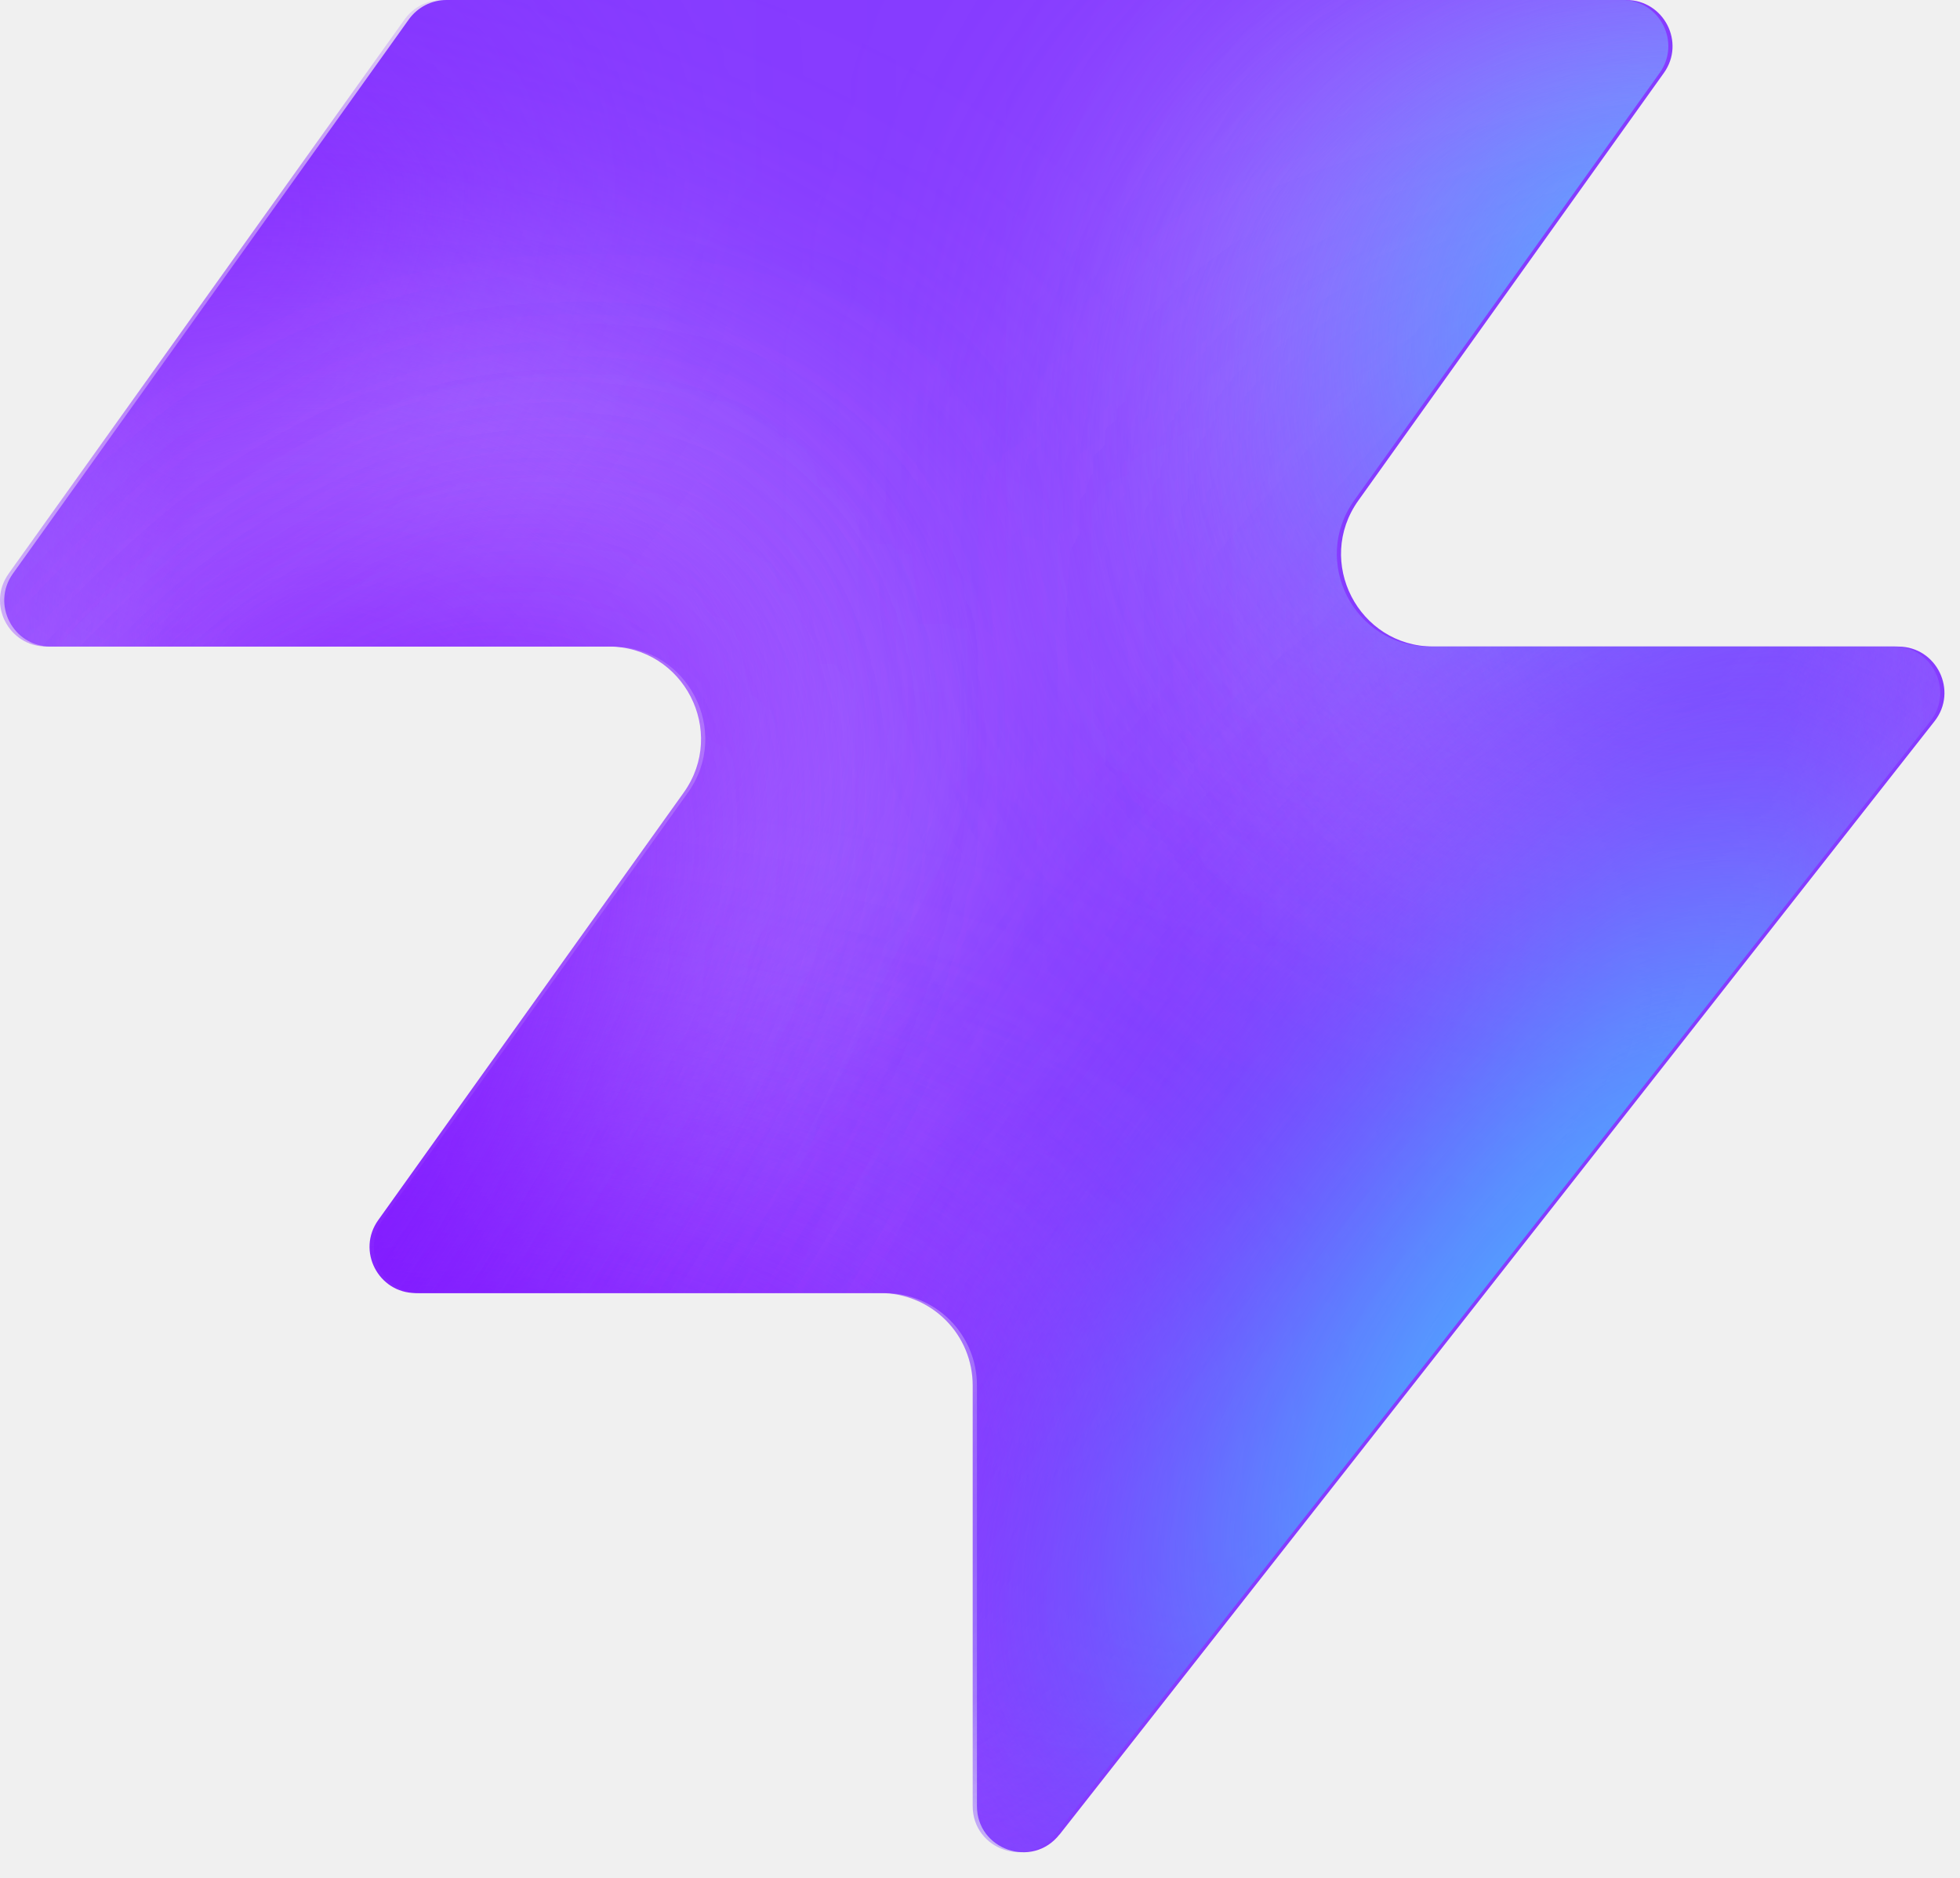
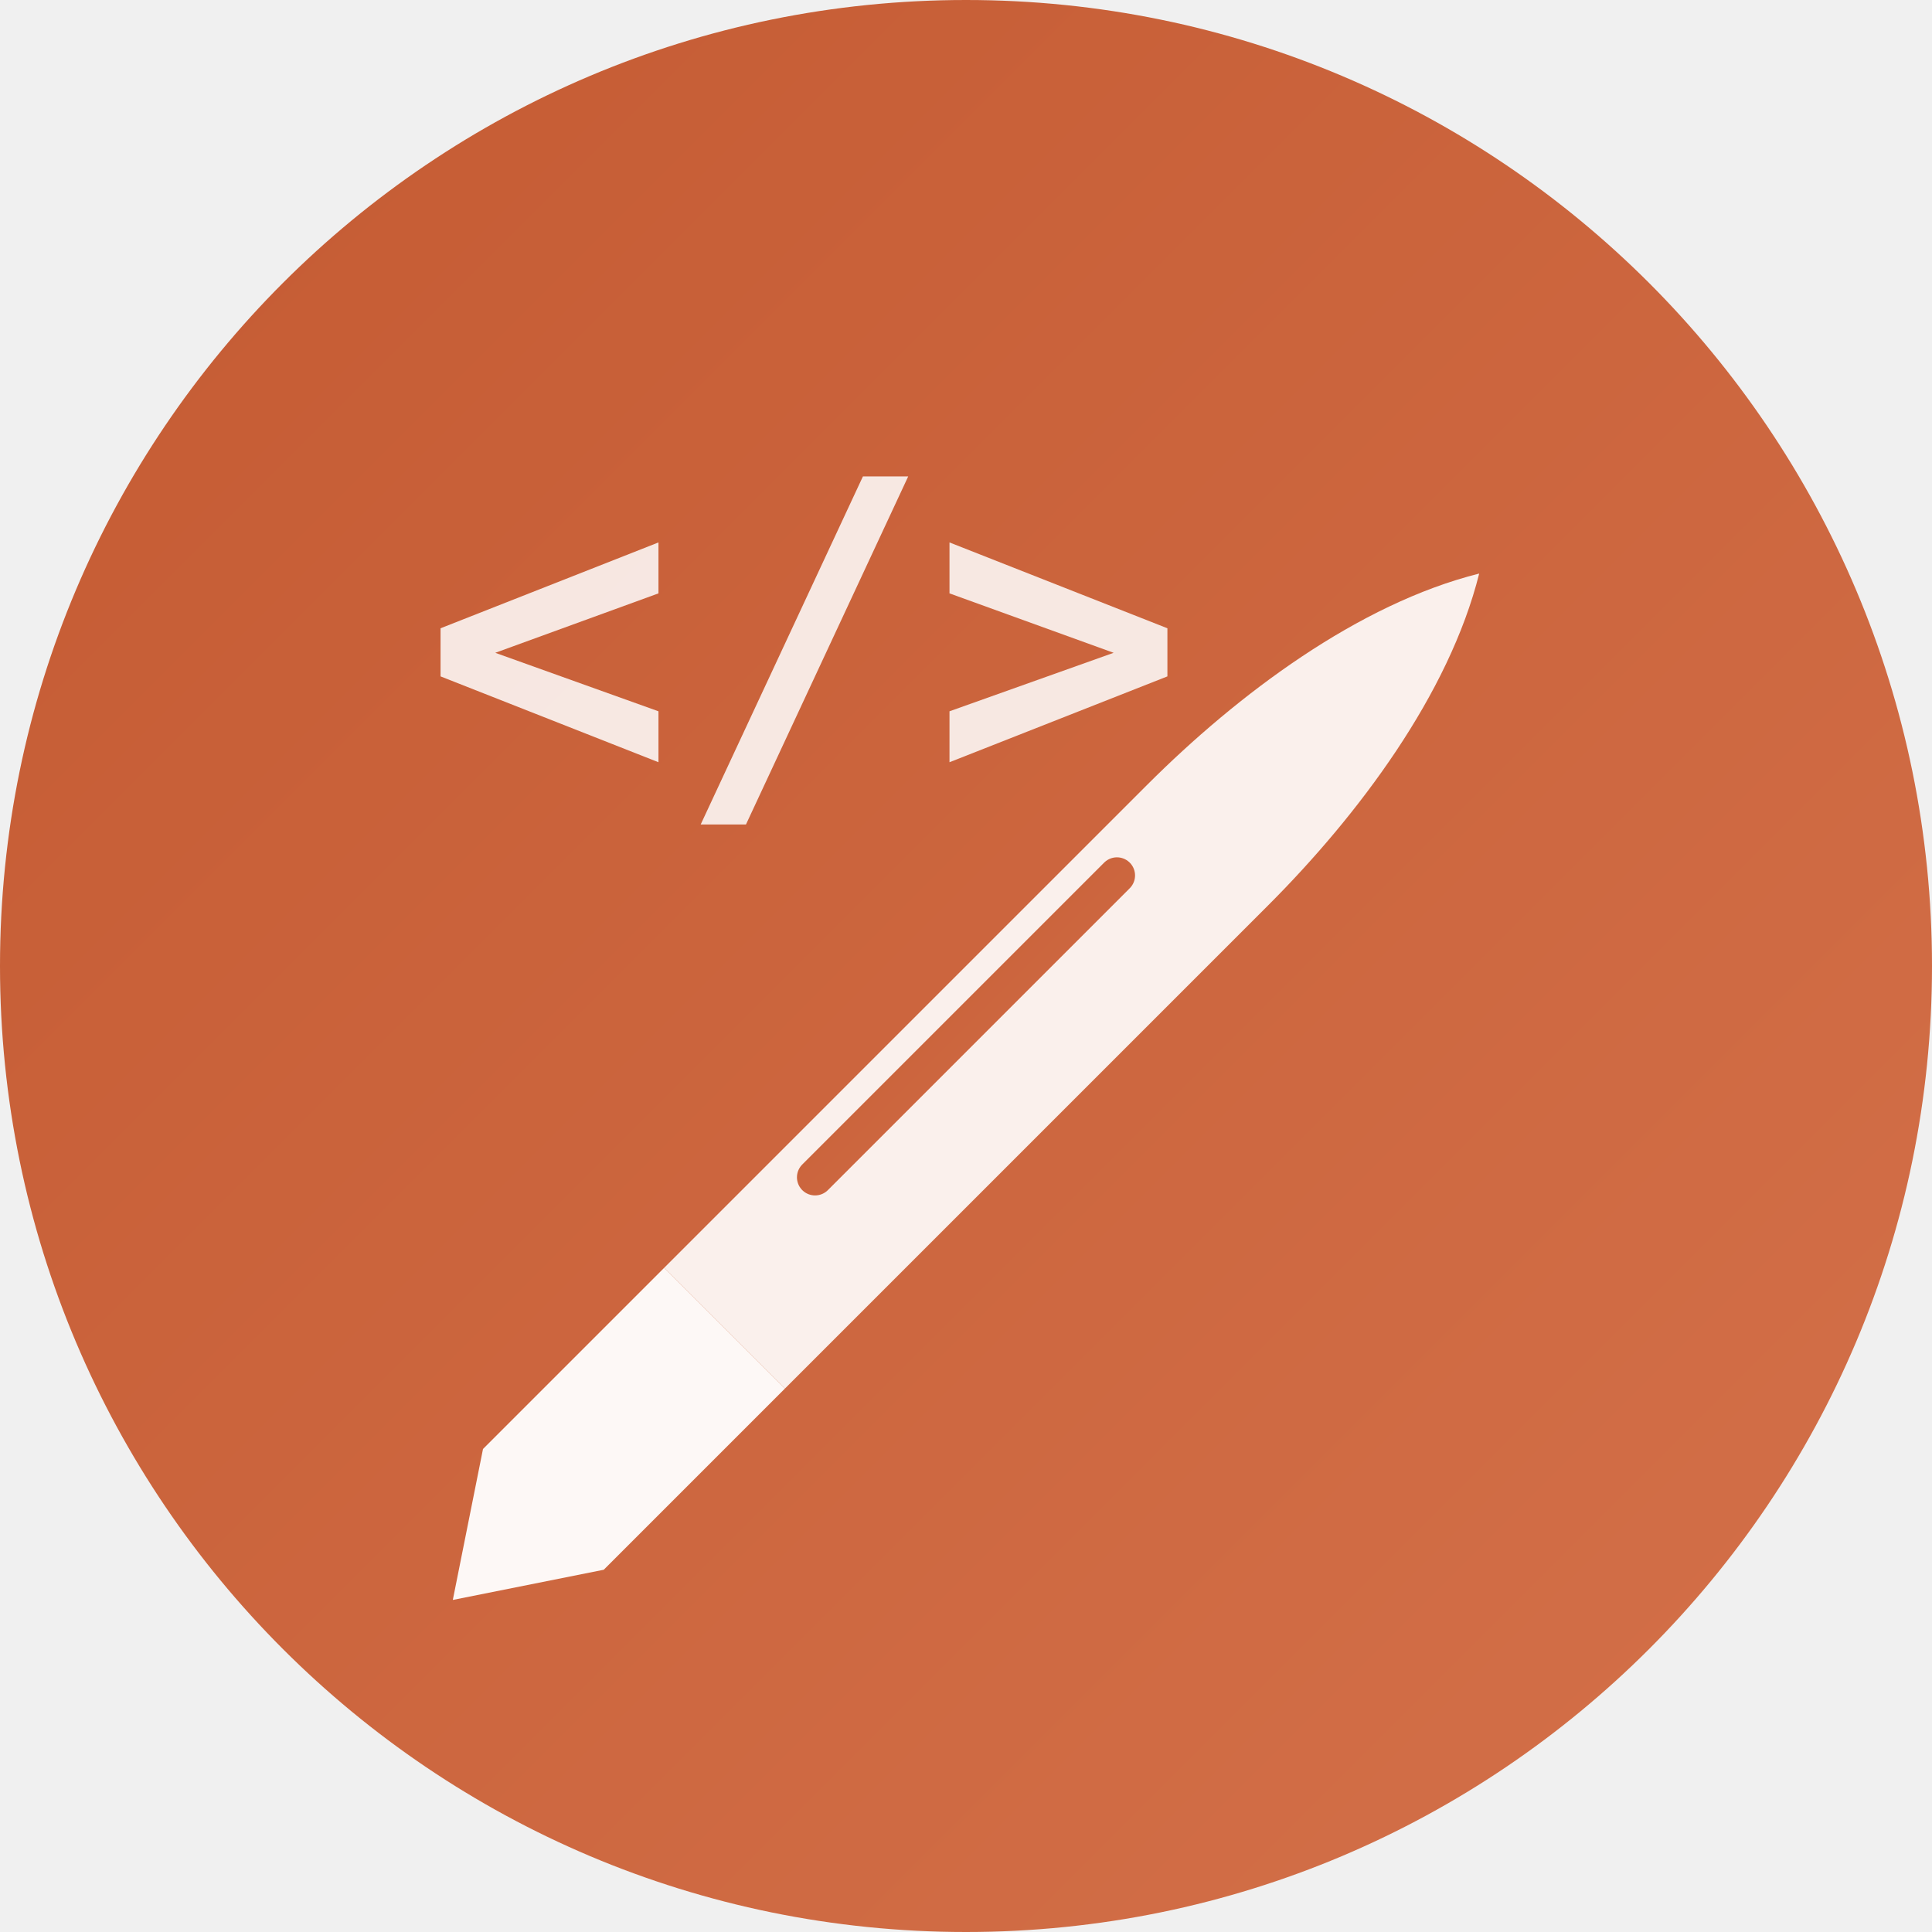
- <svg xmlns="http://www.w3.org/2000/svg" width="48" height="46" fill="none" viewBox="0 0 48 46">
-   <path fill="#863bff" d="M25.946 44.938c-.664.845-2.021.375-2.021-.698V33.937a2.26 2.26 0 0 0-2.262-2.262H10.287c-.92 0-1.456-1.04-.92-1.788l7.48-10.471c1.07-1.497 0-3.578-1.842-3.578H1.237c-.92 0-1.456-1.04-.92-1.788L10.013.474c.214-.297.556-.474.92-.474h28.894c.92 0 1.456 1.04.92 1.788l-7.48 10.471c-1.07 1.498 0 3.579 1.842 3.579h11.377c.943 0 1.473 1.088.89 1.83L25.947 44.94z" style="fill:#863bff;fill:color(display-p3 .525 .23 1);fill-opacity:1" />
-   <mask id="a" width="48" height="46" x="0" y="0" maskUnits="userSpaceOnUse" style="mask-type:alpha">
-     <path fill="#000" d="M25.842 44.938c-.664.844-2.021.375-2.021-.698V33.937a2.26 2.26 0 0 0-2.262-2.262H10.183c-.92 0-1.456-1.04-.92-1.788l7.48-10.471c1.07-1.498 0-3.579-1.842-3.579H1.133c-.92 0-1.456-1.04-.92-1.787L9.91.473c.214-.297.556-.474.92-.474h28.894c.92 0 1.456 1.04.92 1.788l-7.48 10.471c-1.07 1.498 0 3.578 1.842 3.578h11.377c.943 0 1.473 1.088.89 1.832L25.843 44.94z" style="fill:#000;fill-opacity:1" />
-   </mask>
-   <g mask="url(#a)">
-     <g filter="url(#b)">
-       <ellipse cx="5.508" cy="14.704" fill="#ede6ff" rx="5.508" ry="14.704" style="fill:#ede6ff;fill:color(display-p3 .927 .903 1);fill-opacity:1" transform="matrix(.00324 1 1 -.00324 -4.47 31.516)" />
-     </g>
-     <g filter="url(#c)">
-       <ellipse cx="10.399" cy="29.851" fill="#ede6ff" rx="10.399" ry="29.851" style="fill:#ede6ff;fill:color(display-p3 .927 .903 1);fill-opacity:1" transform="matrix(.00324 1 1 -.00324 -39.328 7.883)" />
-     </g>
-     <g filter="url(#d)">
-       <ellipse cx="5.508" cy="30.487" fill="#7e14ff" rx="5.508" ry="30.487" style="fill:#7e14ff;fill:color(display-p3 .492 .077 1);fill-opacity:1" transform="rotate(89.814 -25.913 -14.639)scale(1 -1)" />
-     </g>
-     <g filter="url(#e)">
-       <ellipse cx="5.508" cy="30.599" fill="#7e14ff" rx="5.508" ry="30.599" style="fill:#7e14ff;fill:color(display-p3 .492 .077 1);fill-opacity:1" transform="rotate(89.814 -32.644 -3.334)scale(1 -1)" />
-     </g>
-     <g filter="url(#f)">
-       <ellipse cx="5.508" cy="30.599" fill="#7e14ff" rx="5.508" ry="30.599" style="fill:#7e14ff;fill:color(display-p3 .492 .077 1);fill-opacity:1" transform="matrix(.00324 1 1 -.00324 -34.34 30.47)" />
-     </g>
-     <g filter="url(#g)">
-       <ellipse cx="14.072" cy="22.078" fill="#ede6ff" rx="14.072" ry="22.078" style="fill:#ede6ff;fill:color(display-p3 .927 .903 1);fill-opacity:1" transform="rotate(93.35 24.506 48.493)scale(-1 1)" />
-     </g>
-     <g filter="url(#h)">
-       <ellipse cx="3.47" cy="21.501" fill="#7e14ff" rx="3.47" ry="21.501" style="fill:#7e14ff;fill:color(display-p3 .492 .077 1);fill-opacity:1" transform="rotate(89.009 28.708 47.59)scale(-1 1)" />
-     </g>
-     <g filter="url(#i)">
-       <ellipse cx="3.47" cy="21.501" fill="#7e14ff" rx="3.47" ry="21.501" style="fill:#7e14ff;fill:color(display-p3 .492 .077 1);fill-opacity:1" transform="rotate(89.009 28.708 47.59)scale(-1 1)" />
-     </g>
-     <g filter="url(#j)">
-       <ellipse cx=".387" cy="8.972" fill="#7e14ff" rx="4.407" ry="29.108" style="fill:#7e14ff;fill:color(display-p3 .492 .077 1);fill-opacity:1" transform="rotate(39.51 .387 8.972)" />
-     </g>
-     <g filter="url(#k)">
-       <ellipse cx="47.523" cy="-6.092" fill="#7e14ff" rx="4.407" ry="29.108" style="fill:#7e14ff;fill:color(display-p3 .492 .077 1);fill-opacity:1" transform="rotate(37.892 47.523 -6.092)" />
-     </g>
-     <g filter="url(#l)">
-       <ellipse cx="41.412" cy="6.333" fill="#47bfff" rx="5.971" ry="9.665" style="fill:#47bfff;fill:color(display-p3 .28 .748 1);fill-opacity:1" transform="rotate(37.892 41.412 6.333)" />
-     </g>
-     <g filter="url(#m)">
-       <ellipse cx="-1.879" cy="38.332" fill="#7e14ff" rx="4.407" ry="29.108" style="fill:#7e14ff;fill:color(display-p3 .492 .077 1);fill-opacity:1" transform="rotate(37.892 -1.88 38.332)" />
-     </g>
-     <g filter="url(#n)">
-       <ellipse cx="-1.879" cy="38.332" fill="#7e14ff" rx="4.407" ry="29.108" style="fill:#7e14ff;fill:color(display-p3 .492 .077 1);fill-opacity:1" transform="rotate(37.892 -1.88 38.332)" />
-     </g>
-     <g filter="url(#o)">
-       <ellipse cx="35.651" cy="29.907" fill="#7e14ff" rx="4.407" ry="29.108" style="fill:#7e14ff;fill:color(display-p3 .492 .077 1);fill-opacity:1" transform="rotate(37.892 35.651 29.907)" />
-     </g>
-     <g filter="url(#p)">
-       <ellipse cx="38.418" cy="32.4" fill="#47bfff" rx="5.971" ry="15.297" style="fill:#47bfff;fill:color(display-p3 .28 .748 1);fill-opacity:1" transform="rotate(37.892 38.418 32.4)" />
-     </g>
-   </g>
+ <svg xmlns="http://www.w3.org/2000/svg" width="32" height="32" viewBox="0 0 32 32">
  <defs>
-     <filter id="b" width="60.045" height="41.654" x="-19.77" y="16.149" color-interpolation-filters="sRGB" filterUnits="userSpaceOnUse">
-       <feFlood flood-opacity="0" result="BackgroundImageFix" />
-       <feBlend in="SourceGraphic" in2="BackgroundImageFix" result="shape" />
-       <feGaussianBlur result="effect1_foregroundBlur_2002_17158" stdDeviation="7.659" />
-     </filter>
-     <filter id="c" width="90.34" height="51.437" x="-54.613" y="-7.533" color-interpolation-filters="sRGB" filterUnits="userSpaceOnUse">
-       <feFlood flood-opacity="0" result="BackgroundImageFix" />
-       <feBlend in="SourceGraphic" in2="BackgroundImageFix" result="shape" />
-       <feGaussianBlur result="effect1_foregroundBlur_2002_17158" stdDeviation="7.659" />
-     </filter>
-     <filter id="d" width="79.355" height="29.4" x="-49.64" y="2.03" color-interpolation-filters="sRGB" filterUnits="userSpaceOnUse">
-       <feFlood flood-opacity="0" result="BackgroundImageFix" />
-       <feBlend in="SourceGraphic" in2="BackgroundImageFix" result="shape" />
-       <feGaussianBlur result="effect1_foregroundBlur_2002_17158" stdDeviation="4.596" />
-     </filter>
-     <filter id="e" width="79.579" height="29.4" x="-45.045" y="20.029" color-interpolation-filters="sRGB" filterUnits="userSpaceOnUse">
-       <feFlood flood-opacity="0" result="BackgroundImageFix" />
-       <feBlend in="SourceGraphic" in2="BackgroundImageFix" result="shape" />
-       <feGaussianBlur result="effect1_foregroundBlur_2002_17158" stdDeviation="4.596" />
-     </filter>
-     <filter id="f" width="79.579" height="29.4" x="-43.513" y="21.178" color-interpolation-filters="sRGB" filterUnits="userSpaceOnUse">
-       <feFlood flood-opacity="0" result="BackgroundImageFix" />
-       <feBlend in="SourceGraphic" in2="BackgroundImageFix" result="shape" />
-       <feGaussianBlur result="effect1_foregroundBlur_2002_17158" stdDeviation="4.596" />
-     </filter>
-     <filter id="g" width="74.749" height="58.852" x="15.756" y="-17.901" color-interpolation-filters="sRGB" filterUnits="userSpaceOnUse">
-       <feFlood flood-opacity="0" result="BackgroundImageFix" />
-       <feBlend in="SourceGraphic" in2="BackgroundImageFix" result="shape" />
-       <feGaussianBlur result="effect1_foregroundBlur_2002_17158" stdDeviation="7.659" />
-     </filter>
-     <filter id="h" width="61.377" height="25.362" x="23.548" y="2.284" color-interpolation-filters="sRGB" filterUnits="userSpaceOnUse">
-       <feFlood flood-opacity="0" result="BackgroundImageFix" />
-       <feBlend in="SourceGraphic" in2="BackgroundImageFix" result="shape" />
-       <feGaussianBlur result="effect1_foregroundBlur_2002_17158" stdDeviation="4.596" />
-     </filter>
-     <filter id="i" width="61.377" height="25.362" x="23.548" y="2.284" color-interpolation-filters="sRGB" filterUnits="userSpaceOnUse">
-       <feFlood flood-opacity="0" result="BackgroundImageFix" />
-       <feBlend in="SourceGraphic" in2="BackgroundImageFix" result="shape" />
-       <feGaussianBlur result="effect1_foregroundBlur_2002_17158" stdDeviation="4.596" />
-     </filter>
-     <filter id="j" width="56.045" height="63.649" x="-27.636" y="-22.853" color-interpolation-filters="sRGB" filterUnits="userSpaceOnUse">
-       <feFlood flood-opacity="0" result="BackgroundImageFix" />
-       <feBlend in="SourceGraphic" in2="BackgroundImageFix" result="shape" />
-       <feGaussianBlur result="effect1_foregroundBlur_2002_17158" stdDeviation="4.596" />
-     </filter>
-     <filter id="k" width="54.814" height="64.646" x="20.116" y="-38.415" color-interpolation-filters="sRGB" filterUnits="userSpaceOnUse">
-       <feFlood flood-opacity="0" result="BackgroundImageFix" />
-       <feBlend in="SourceGraphic" in2="BackgroundImageFix" result="shape" />
-       <feGaussianBlur result="effect1_foregroundBlur_2002_17158" stdDeviation="4.596" />
-     </filter>
-     <filter id="l" width="33.541" height="35.313" x="24.641" y="-11.323" color-interpolation-filters="sRGB" filterUnits="userSpaceOnUse">
-       <feFlood flood-opacity="0" result="BackgroundImageFix" />
-       <feBlend in="SourceGraphic" in2="BackgroundImageFix" result="shape" />
-       <feGaussianBlur result="effect1_foregroundBlur_2002_17158" stdDeviation="4.596" />
-     </filter>
-     <filter id="m" width="54.814" height="64.646" x="-29.286" y="6.009" color-interpolation-filters="sRGB" filterUnits="userSpaceOnUse">
-       <feFlood flood-opacity="0" result="BackgroundImageFix" />
-       <feBlend in="SourceGraphic" in2="BackgroundImageFix" result="shape" />
-       <feGaussianBlur result="effect1_foregroundBlur_2002_17158" stdDeviation="4.596" />
-     </filter>
-     <filter id="n" width="54.814" height="64.646" x="-29.286" y="6.009" color-interpolation-filters="sRGB" filterUnits="userSpaceOnUse">
-       <feFlood flood-opacity="0" result="BackgroundImageFix" />
-       <feBlend in="SourceGraphic" in2="BackgroundImageFix" result="shape" />
-       <feGaussianBlur result="effect1_foregroundBlur_2002_17158" stdDeviation="4.596" />
-     </filter>
-     <filter id="o" width="54.814" height="64.646" x="8.244" y="-2.416" color-interpolation-filters="sRGB" filterUnits="userSpaceOnUse">
-       <feFlood flood-opacity="0" result="BackgroundImageFix" />
-       <feBlend in="SourceGraphic" in2="BackgroundImageFix" result="shape" />
-       <feGaussianBlur result="effect1_foregroundBlur_2002_17158" stdDeviation="4.596" />
-     </filter>
-     <filter id="p" width="39.409" height="43.623" x="18.713" y="10.588" color-interpolation-filters="sRGB" filterUnits="userSpaceOnUse">
-       <feFlood flood-opacity="0" result="BackgroundImageFix" />
-       <feBlend in="SourceGraphic" in2="BackgroundImageFix" result="shape" />
-       <feGaussianBlur result="effect1_foregroundBlur_2002_17158" stdDeviation="4.596" />
-     </filter>
+     <linearGradient id="bg" x1="0" y1="0" x2="1" y2="1">
+       <stop offset="0%" stop-color="#C45A32" />
+       <stop offset="100%" stop-color="#D4714A" />
+     </linearGradient>
  </defs>
+   <circle cx="16" cy="16" r="16" fill="url(#bg)" />
+   <path d="M8 24l3-3 2 2-3 3-2.5.5.5-2.5z" fill="#fff" opacity=".95" />
+   <path d="M11 21l8-8c1.5-1.5 3.5-3 5.5-3.5-.5 2-2 4-3.5 5.5l-8 8-2-2z" fill="#fff" opacity=".9" />
+   <path d="M13.5 19.5l5-5" stroke="url(#bg)" stroke-width="0.6" stroke-linecap="round" />
+   <text x="7" y="13" font-family="monospace" font-size="7" font-weight="700" fill="#fff" opacity=".85">&lt;/&gt;</text>
</svg>
